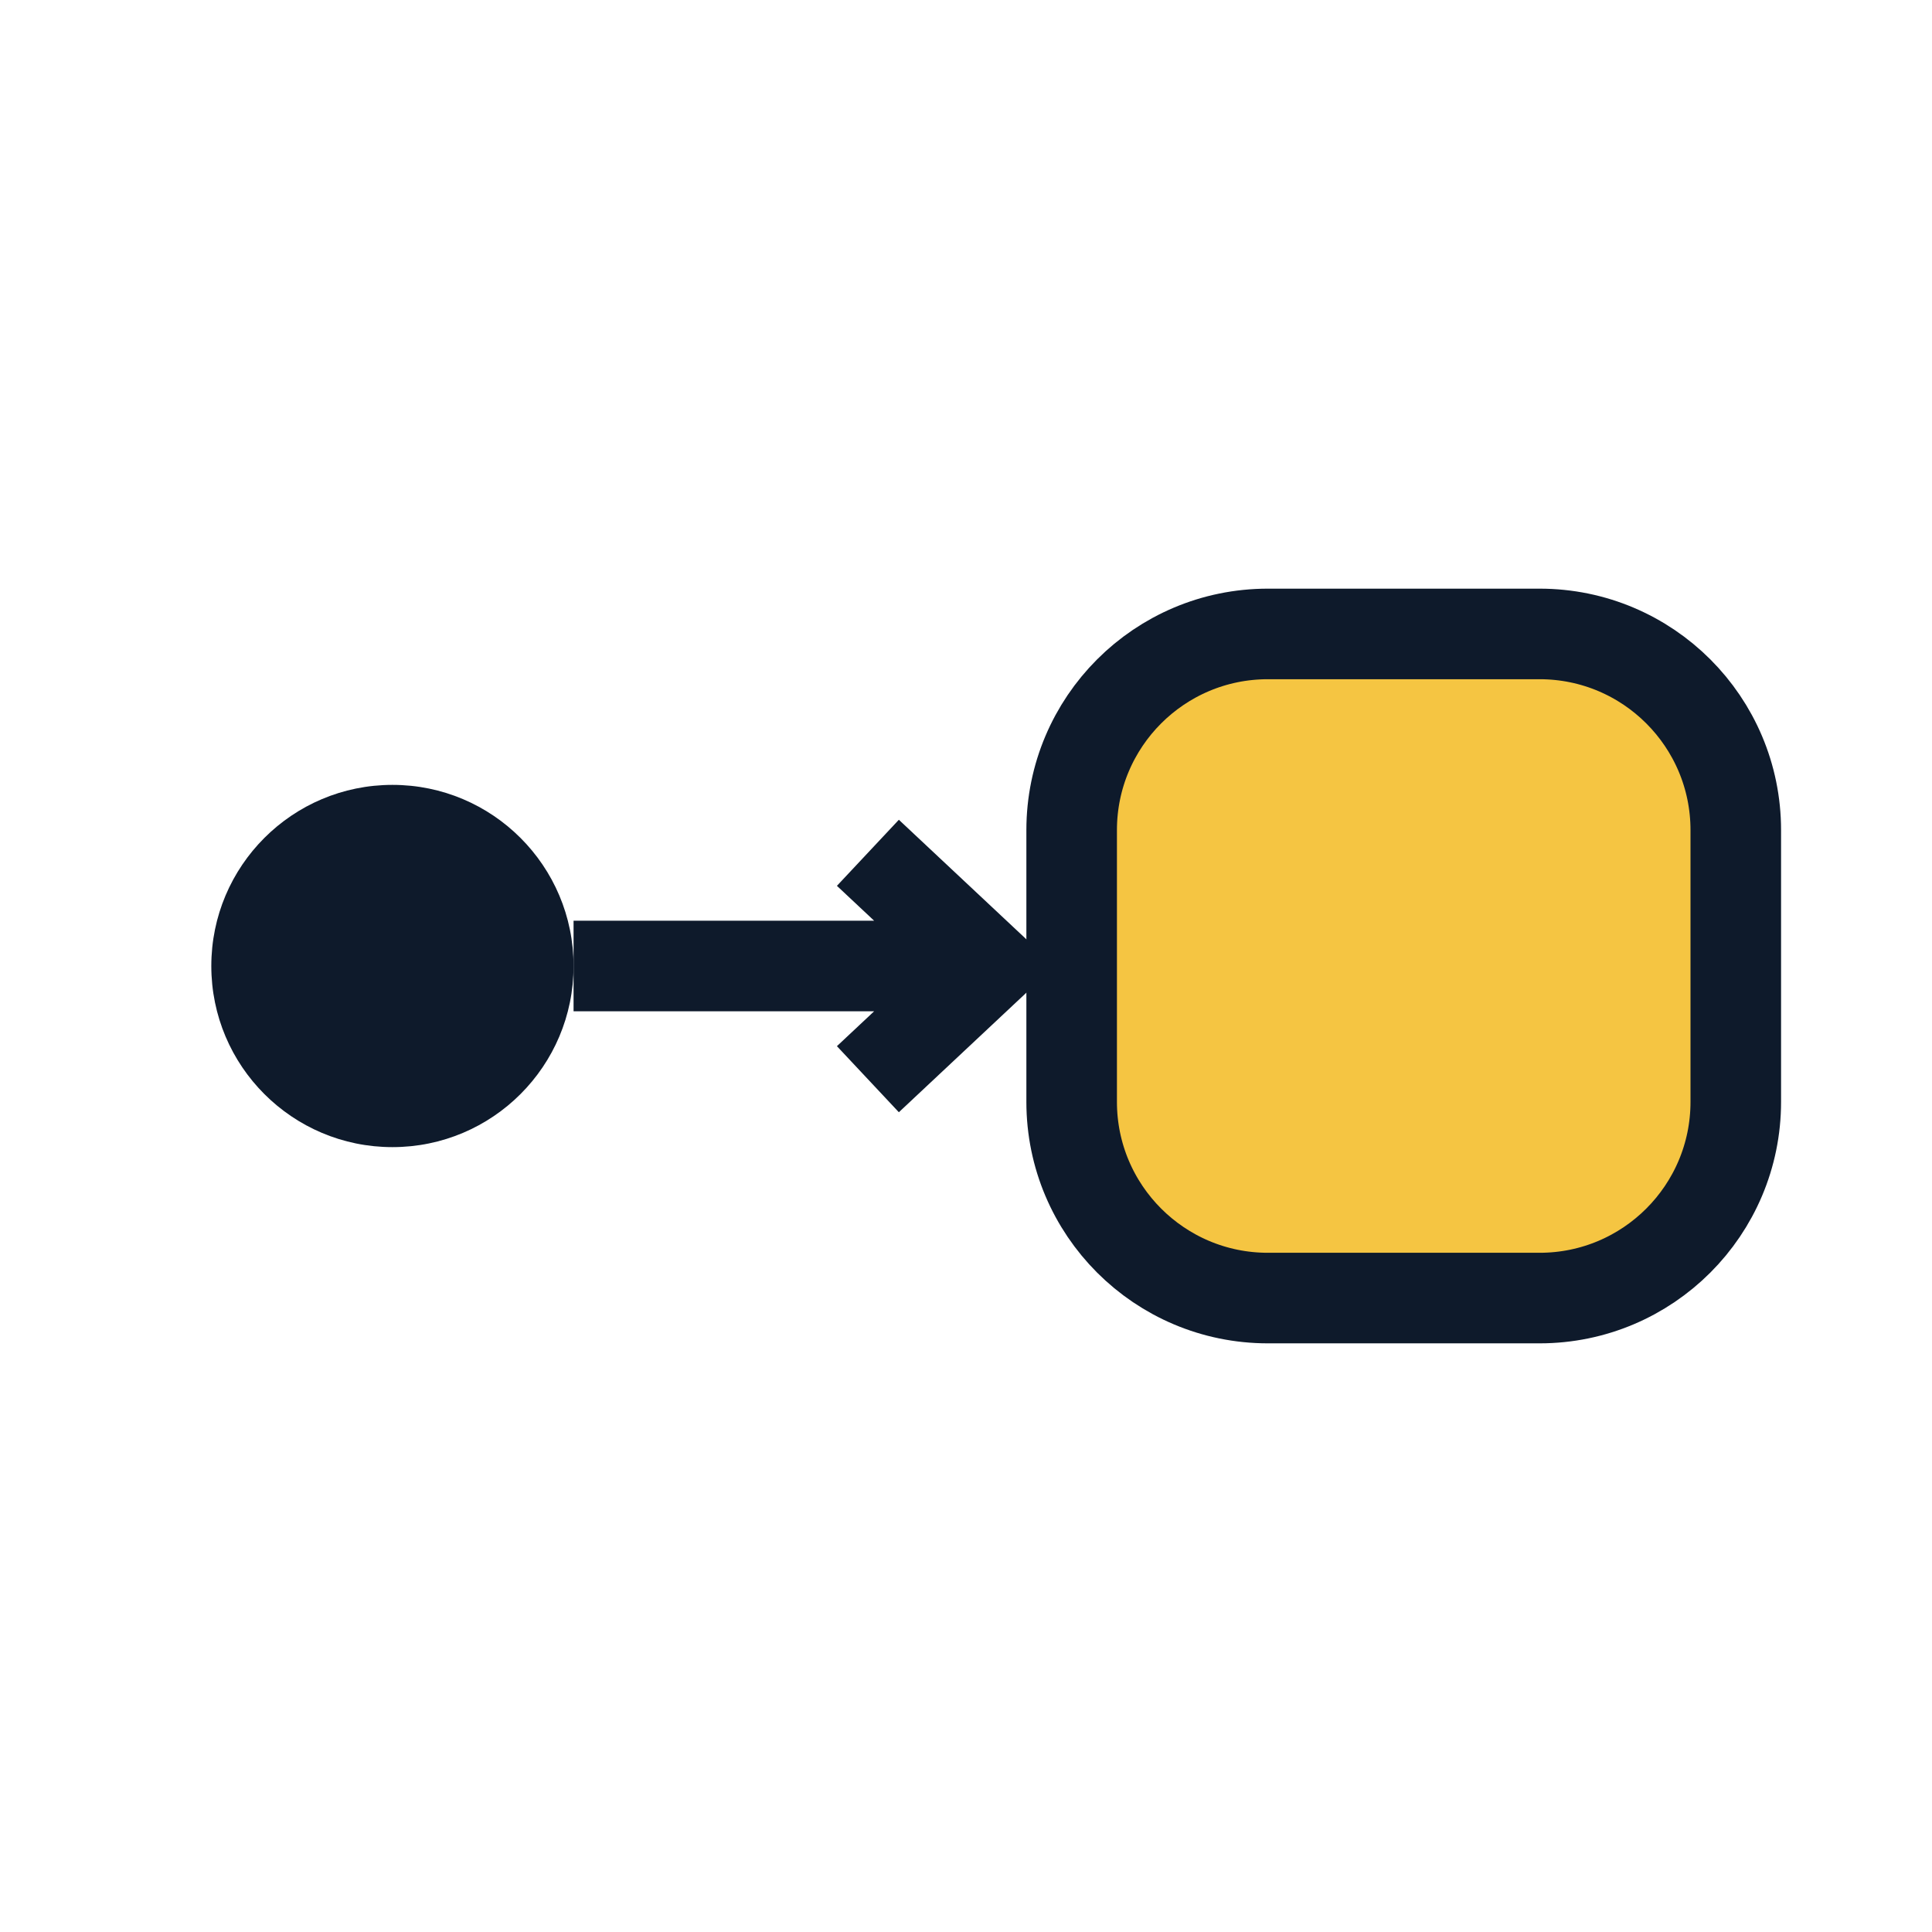
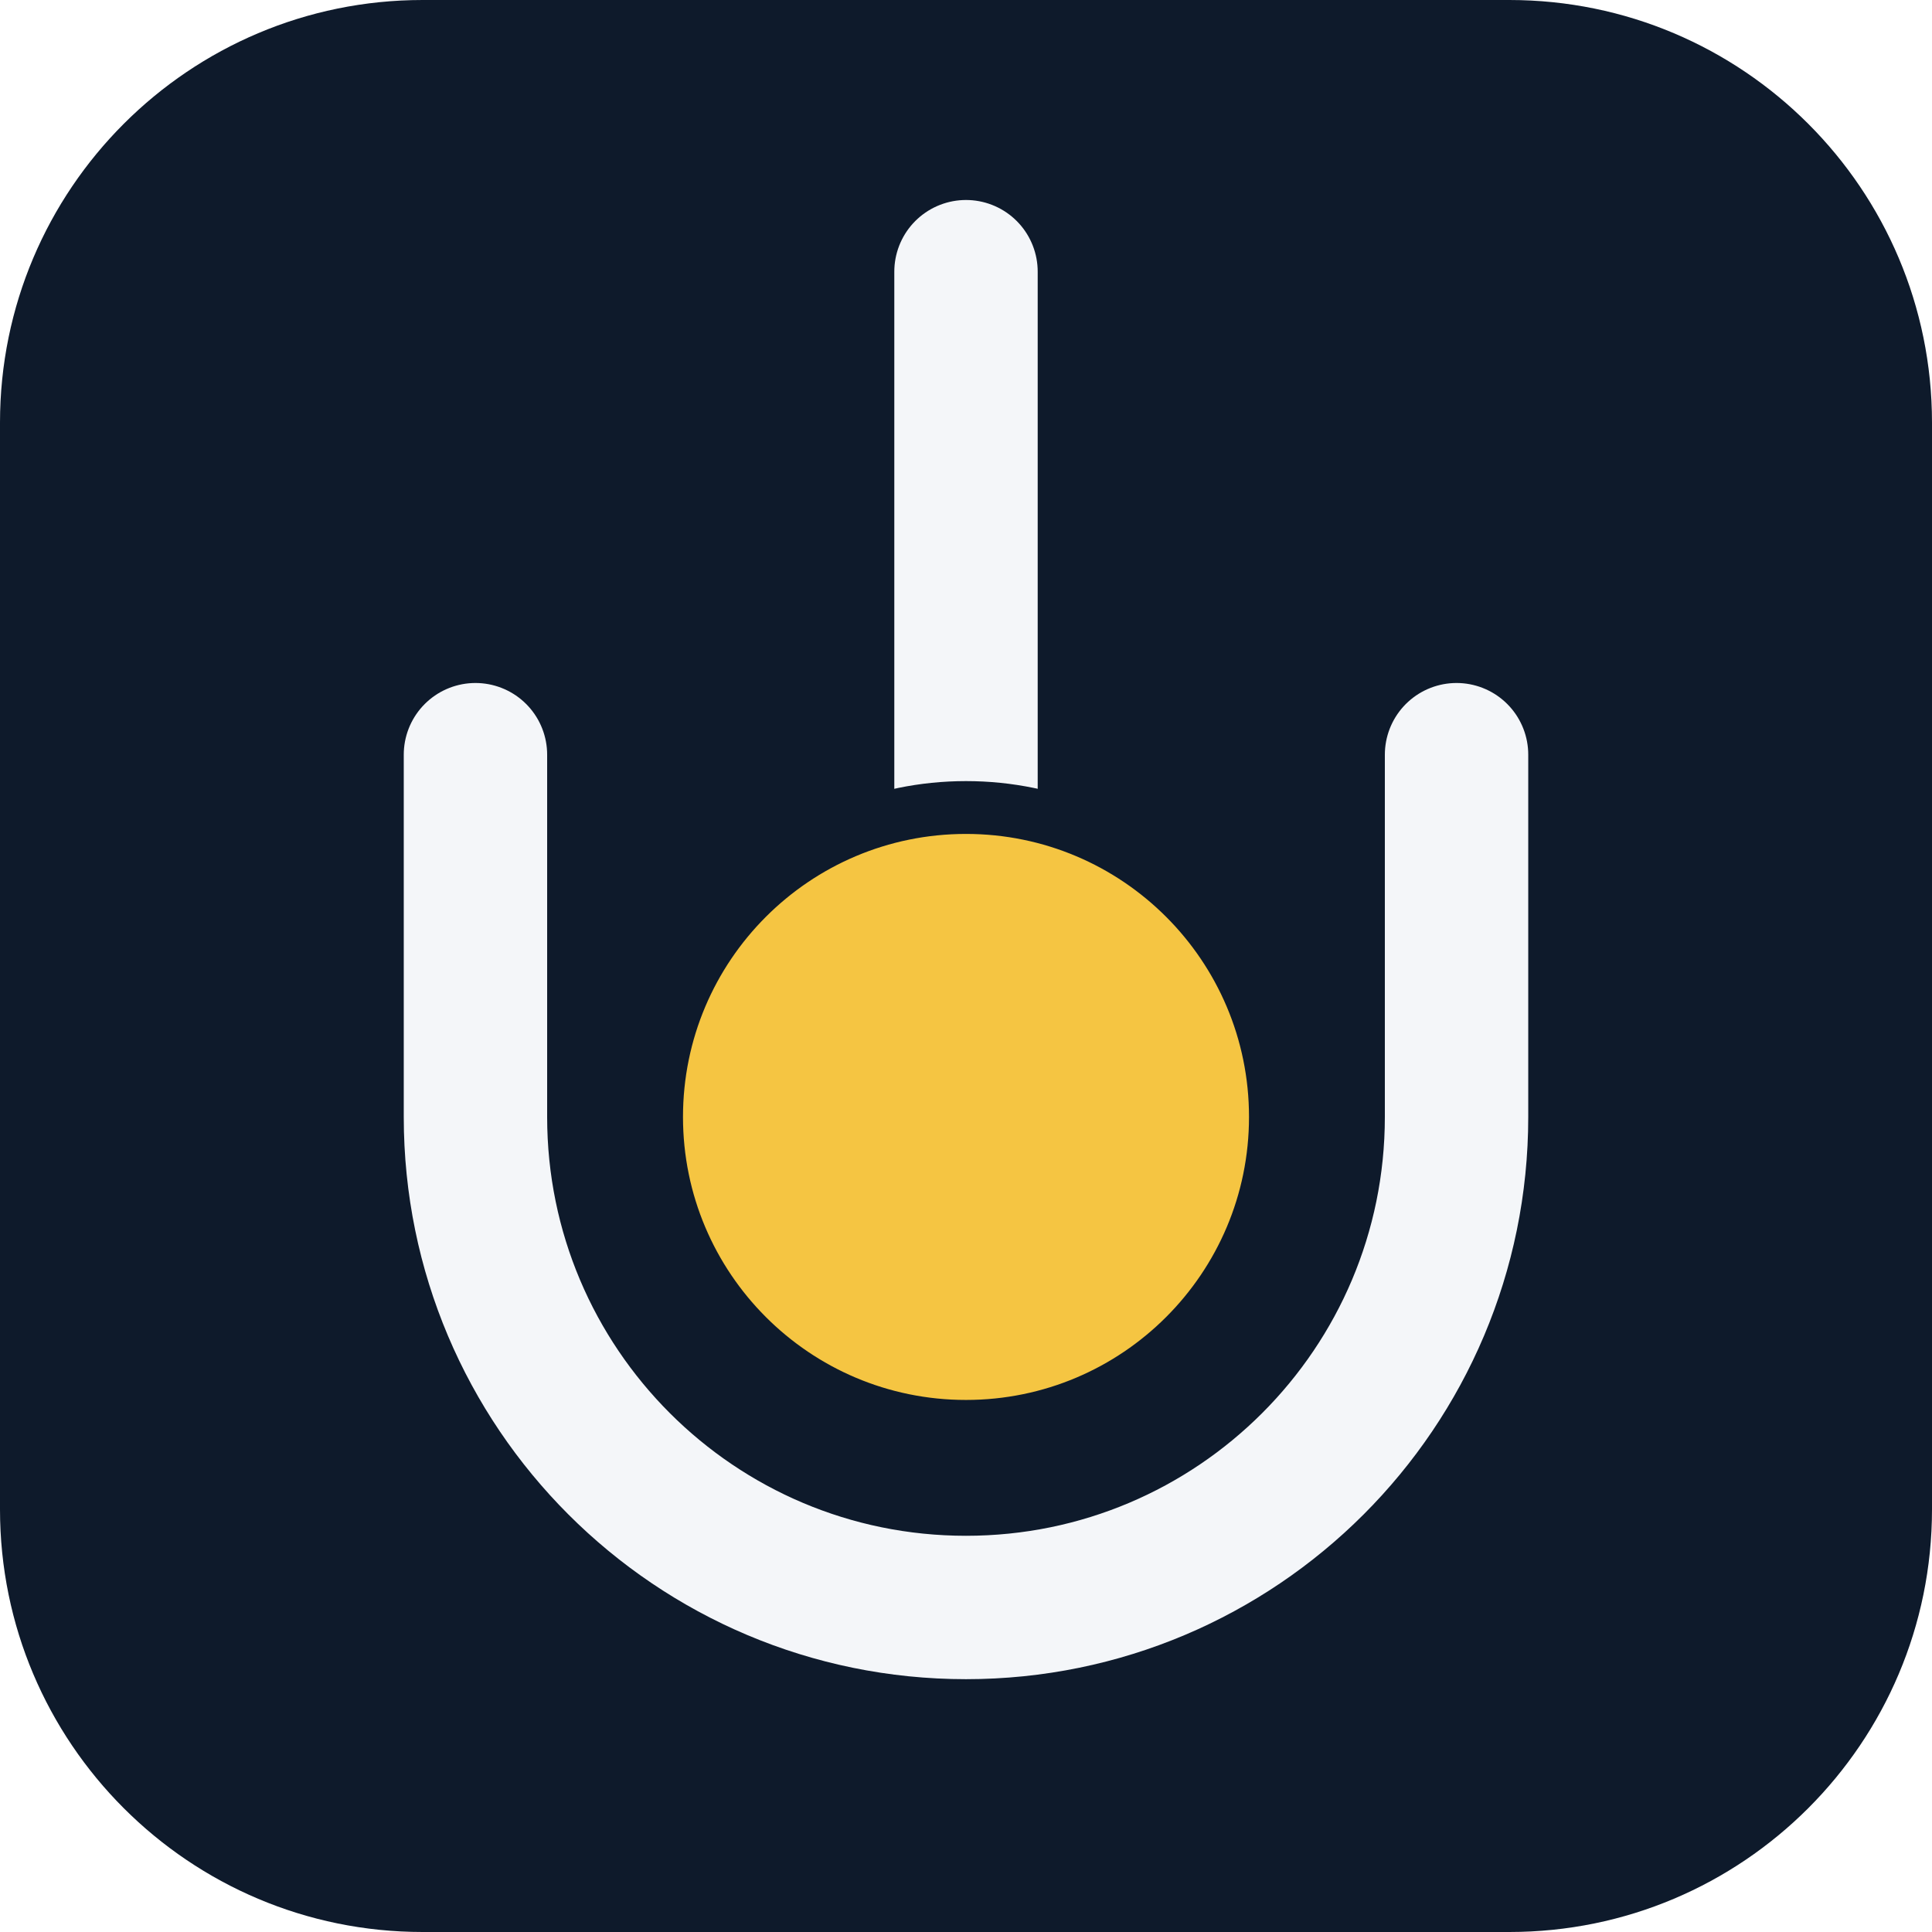
<svg xmlns="http://www.w3.org/2000/svg" viewBox="0 0 512 512" role="img" aria-label="UmlCraft">
-   <circle cx="104" cy="256" r="48" fill="#0E1A2B" />
-   <path d="M152 256H256M230 226L262 256L230 286" fill="none" stroke="#0E1A2B" stroke-width="24" />
-   <rect x="284" y="168" width="176" height="176" rx="52" fill="#F5C542" stroke="#0E1A2B" stroke-width="24" />
+   <rect width="512" height="512" rx="112" fill="#0E1A2B" />
+   <path d="M126 200V296a130 130 0 0 0 260 0V200" fill="none" stroke="#F4F6F9" stroke-width="38" stroke-linecap="round" />
+   <path d="M256 72V232" stroke="#F4F6F9" stroke-width="38" stroke-linecap="round" />
+   <circle cx="256" cy="296" r="82" fill="#F5C542" stroke="#0E1A2B" stroke-width="14" />
</svg>
